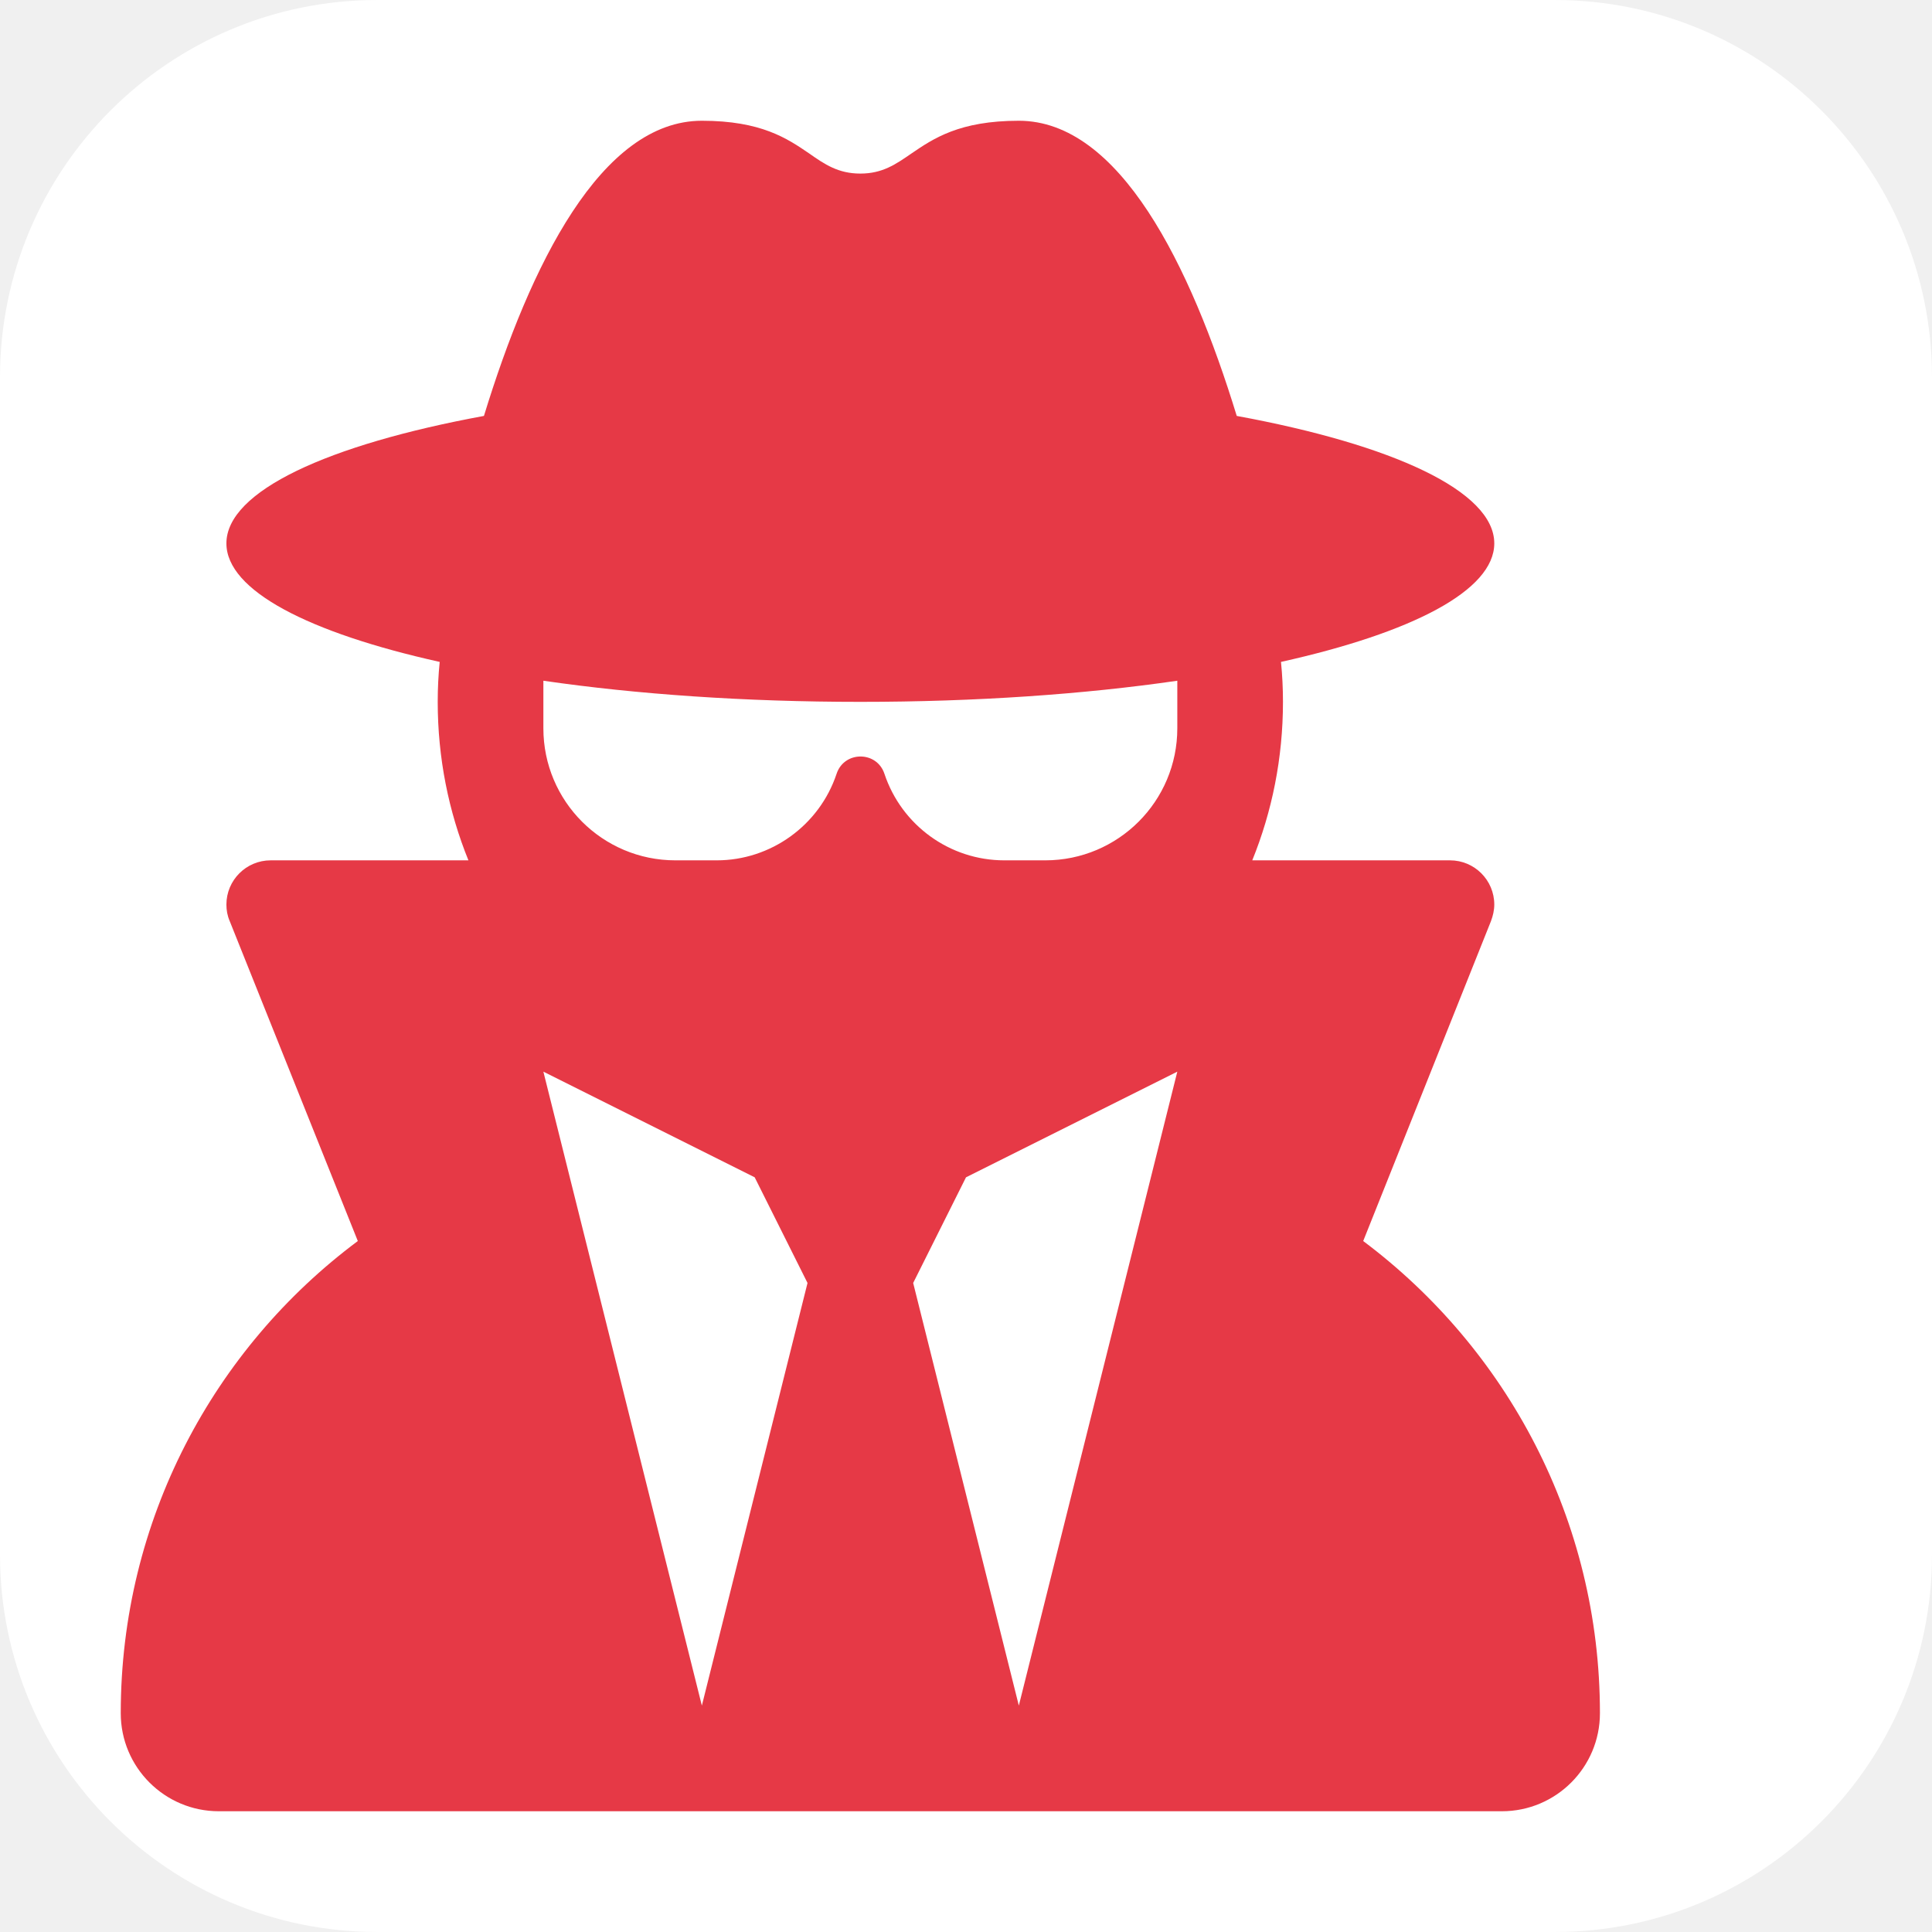
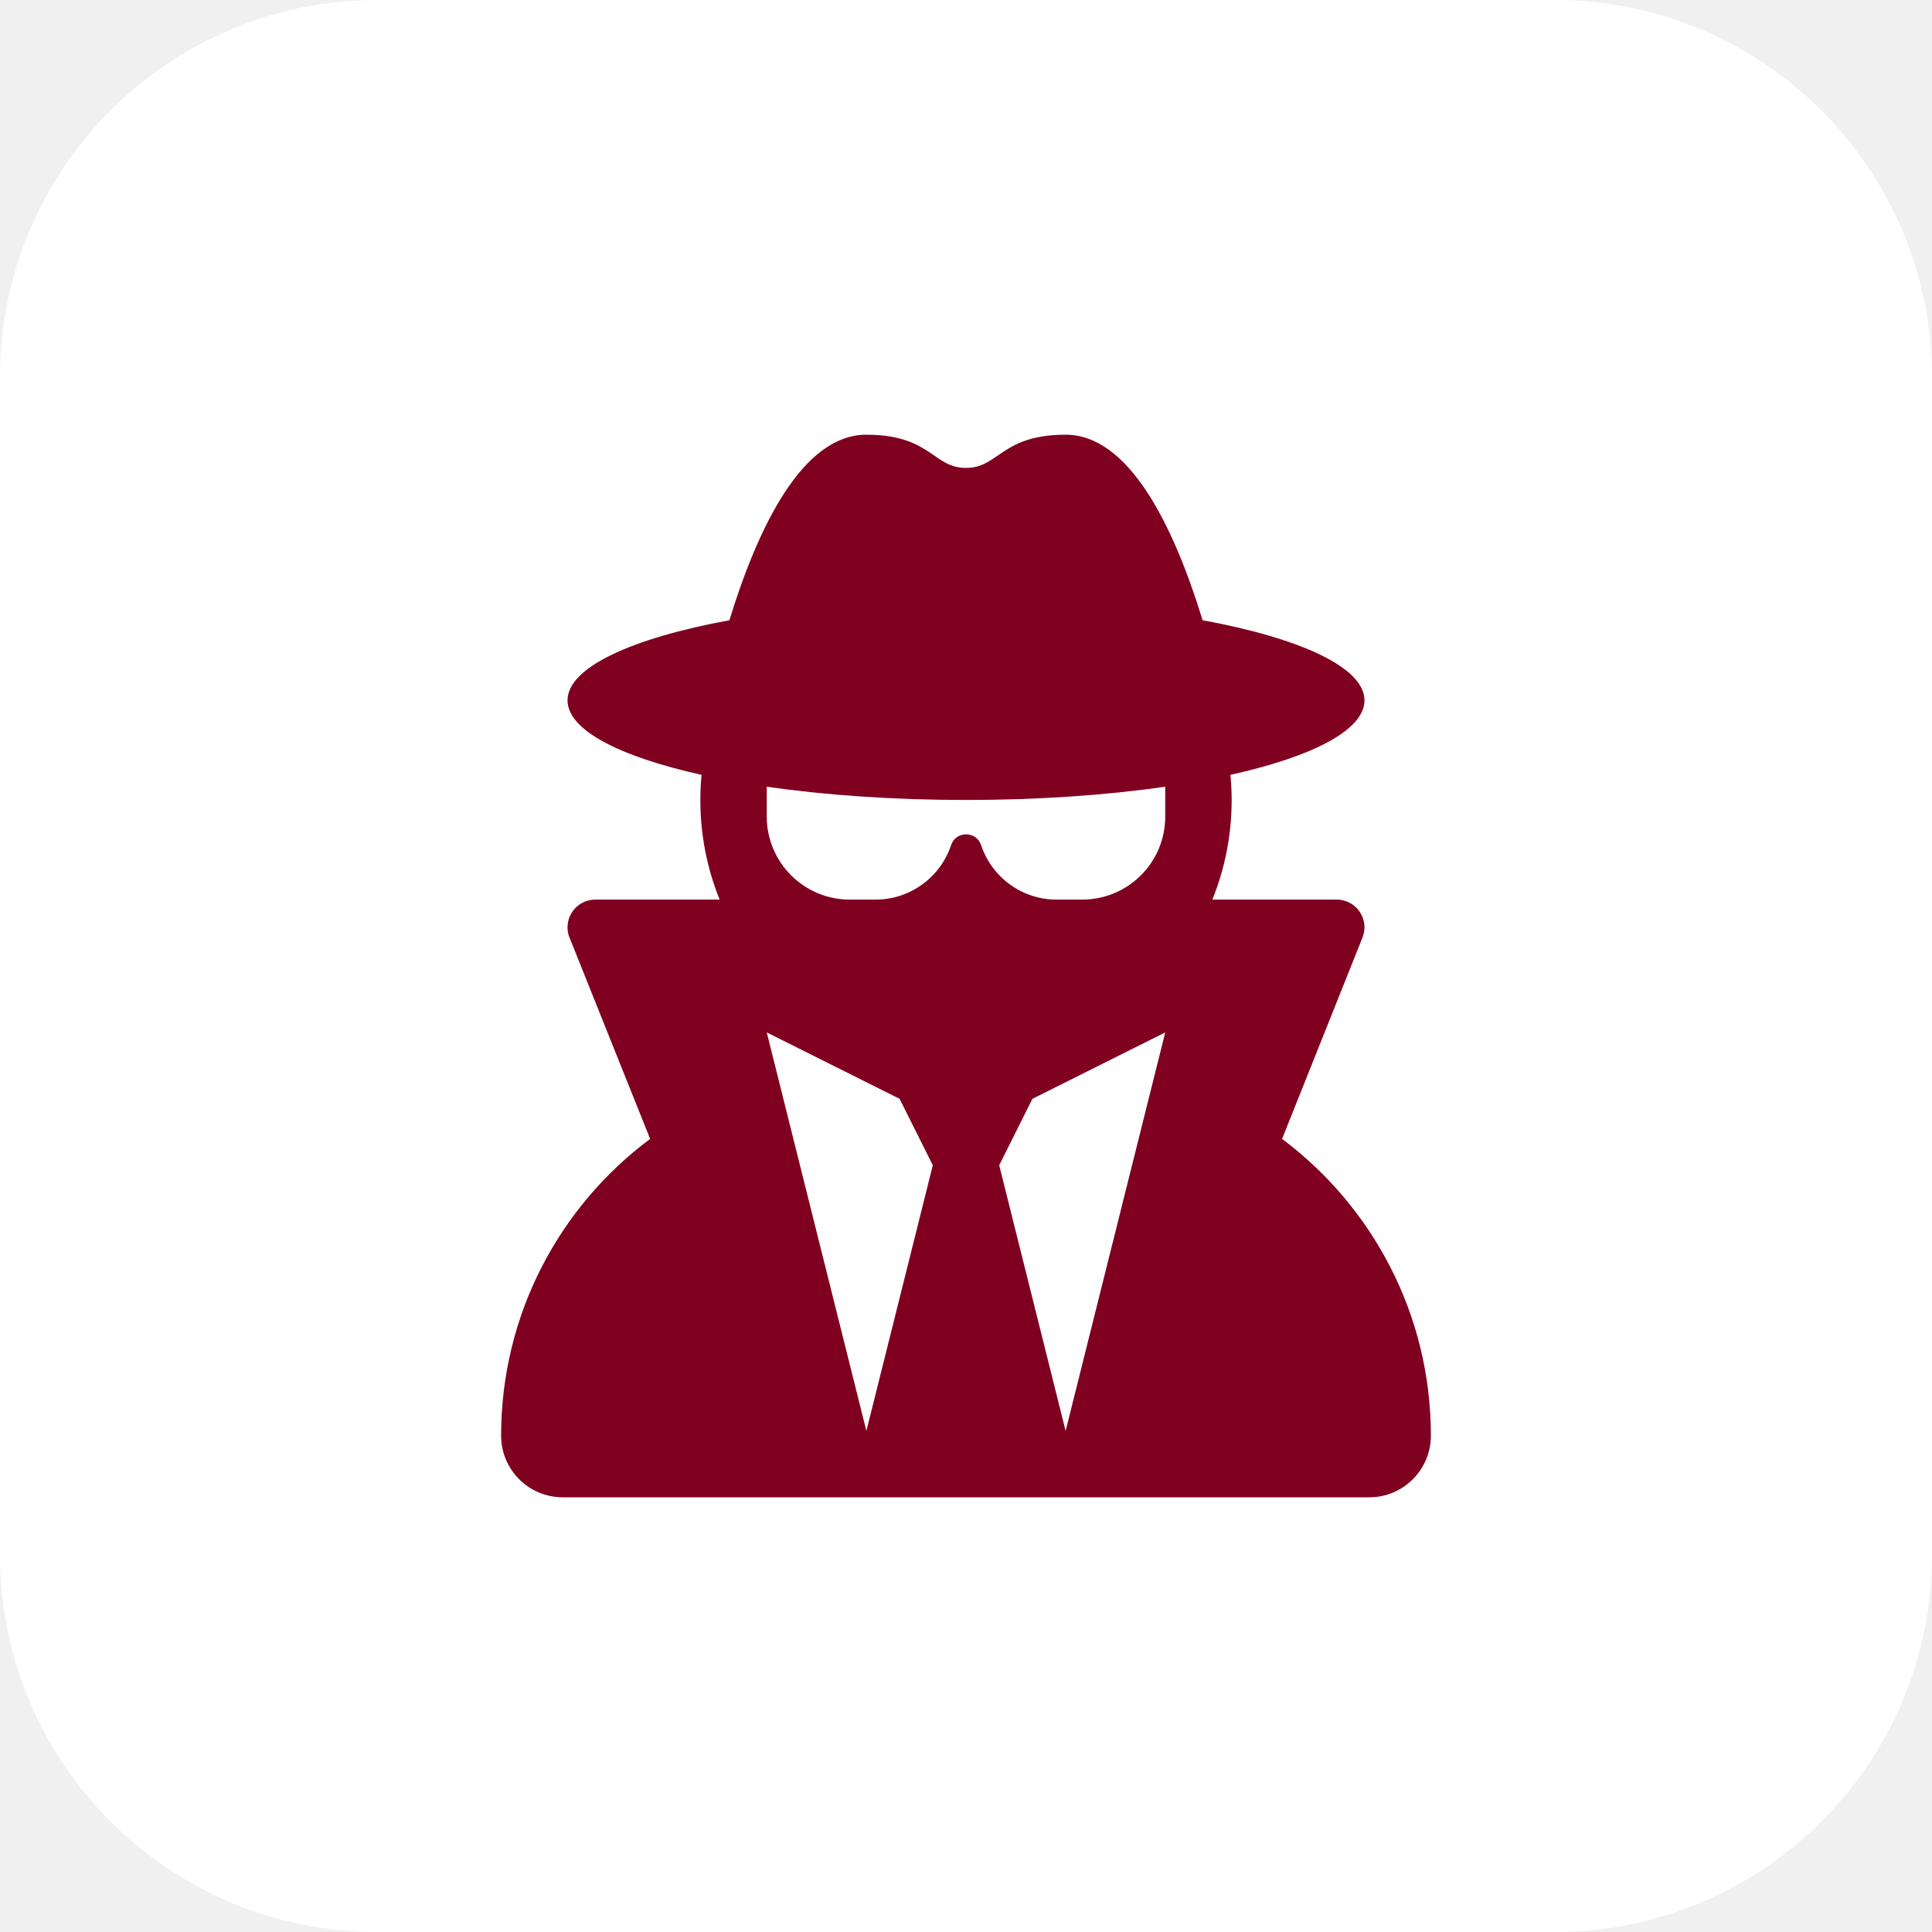
<svg xmlns="http://www.w3.org/2000/svg" viewBox="0 0 512 512">
  <rect width="512" height="512" fill="#ffffff" rx="100" />
-   <g transform="translate(32, 32) scale(0.875)">
-     <path fill="#e63946" d="M224 16c-6.7 0-10.8-2.8-15.5-6.1C201.9 5.4 194 0 176 0c-30.5 0-52 43.7-66 89.4C62.7 98.1 32 112.2 32 128c0 14.3 25 27.1 64.6 35.9c-.4 4-.6 8-.6 12.1c0 17 3.3 33.2 9.3 48l-59.9 0C38 224 32 230 32 237.4c0 1.7 .3 3.4 1 5l38.8 96.9C28.2 371.8 0 423.8 0 482.3C0 498.7 13.3 512 29.7 512l388.6 0c16.4 0 29.7-13.3 29.7-29.7c0-58.5-28.2-110.4-71.7-143L415 242.4c.6-1.6 1-3.3 1-5c0-7.4-6-13.4-13.4-13.4l-59.9 0c6-14.8 9.3-31 9.3-48c0-4.1-.2-8.1-.6-12.1C391 155.1 416 142.3 416 128c0-15.8-30.7-29.9-78-38.6C324 43.7 302.5 0 272 0c-18 0-25.9 5.4-32.5 9.9c-4.8 3.3-8.8 6.1-15.5 6.1zm56 208l-12.4 0c-16.5 0-31.1-10.6-36.3-26.2c-2.3-7-12.2-7-14.5 0c-5.2 15.6-19.9 26.2-36.3 26.2L168 224c-22.1 0-40-17.9-40-40l0-14.4c28.2 4.1 61 6.4 96 6.4s67.8-2.3 96-6.4l0 14.4c0 22.1-17.9 40-40 40zm-88 96l16 32L176 480 128 288l64 32zm128-32L272 480 240 352l16-32 64-32z" />
+   <g transform="translate(132.8, 115.2) scale(0.55)">
+     <path fill="#800020" d="M224 16c-6.7 0-10.8-2.8-15.5-6.1C201.9 5.4 194 0 176 0c-30.5 0-52 43.7-66 89.4C62.7 98.1 32 112.2 32 128c0 14.3 25 27.1 64.6 35.9c-.4 4-.6 8-.6 12.1c0 17 3.3 33.2 9.3 48l-59.9 0C38 224 32 230 32 237.4c0 1.7 .3 3.4 1 5l38.8 96.9C28.2 371.8 0 423.8 0 482.3C0 498.7 13.3 512 29.7 512l388.6 0c16.4 0 29.7-13.3 29.7-29.7c0-58.5-28.2-110.4-71.7-143L415 242.4c.6-1.6 1-3.3 1-5c0-7.4-6-13.4-13.4-13.4l-59.9 0c6-14.8 9.3-31 9.3-48c0-4.1-.2-8.1-.6-12.1C391 155.1 416 142.3 416 128c0-15.8-30.7-29.9-78-38.6C324 43.7 302.5 0 272 0c-18 0-25.9 5.4-32.5 9.9c-4.8 3.3-8.8 6.1-15.5 6.1zm56 208l-12.4 0c-16.5 0-31.1-10.6-36.3-26.2c-2.3-7-12.2-7-14.5 0c-5.2 15.6-19.9 26.2-36.3 26.2L168 224c-22.1 0-40-17.9-40-40l0-14.4c28.2 4.1 61 6.4 96 6.4s67.8-2.3 96-6.4l0 14.4c0 22.1-17.9 40-40 40zm-88 96l16 32L176 480 128 288l64 32zm128-32L272 480 240 352l16-32 64-32z" />
  </g>
</svg>
